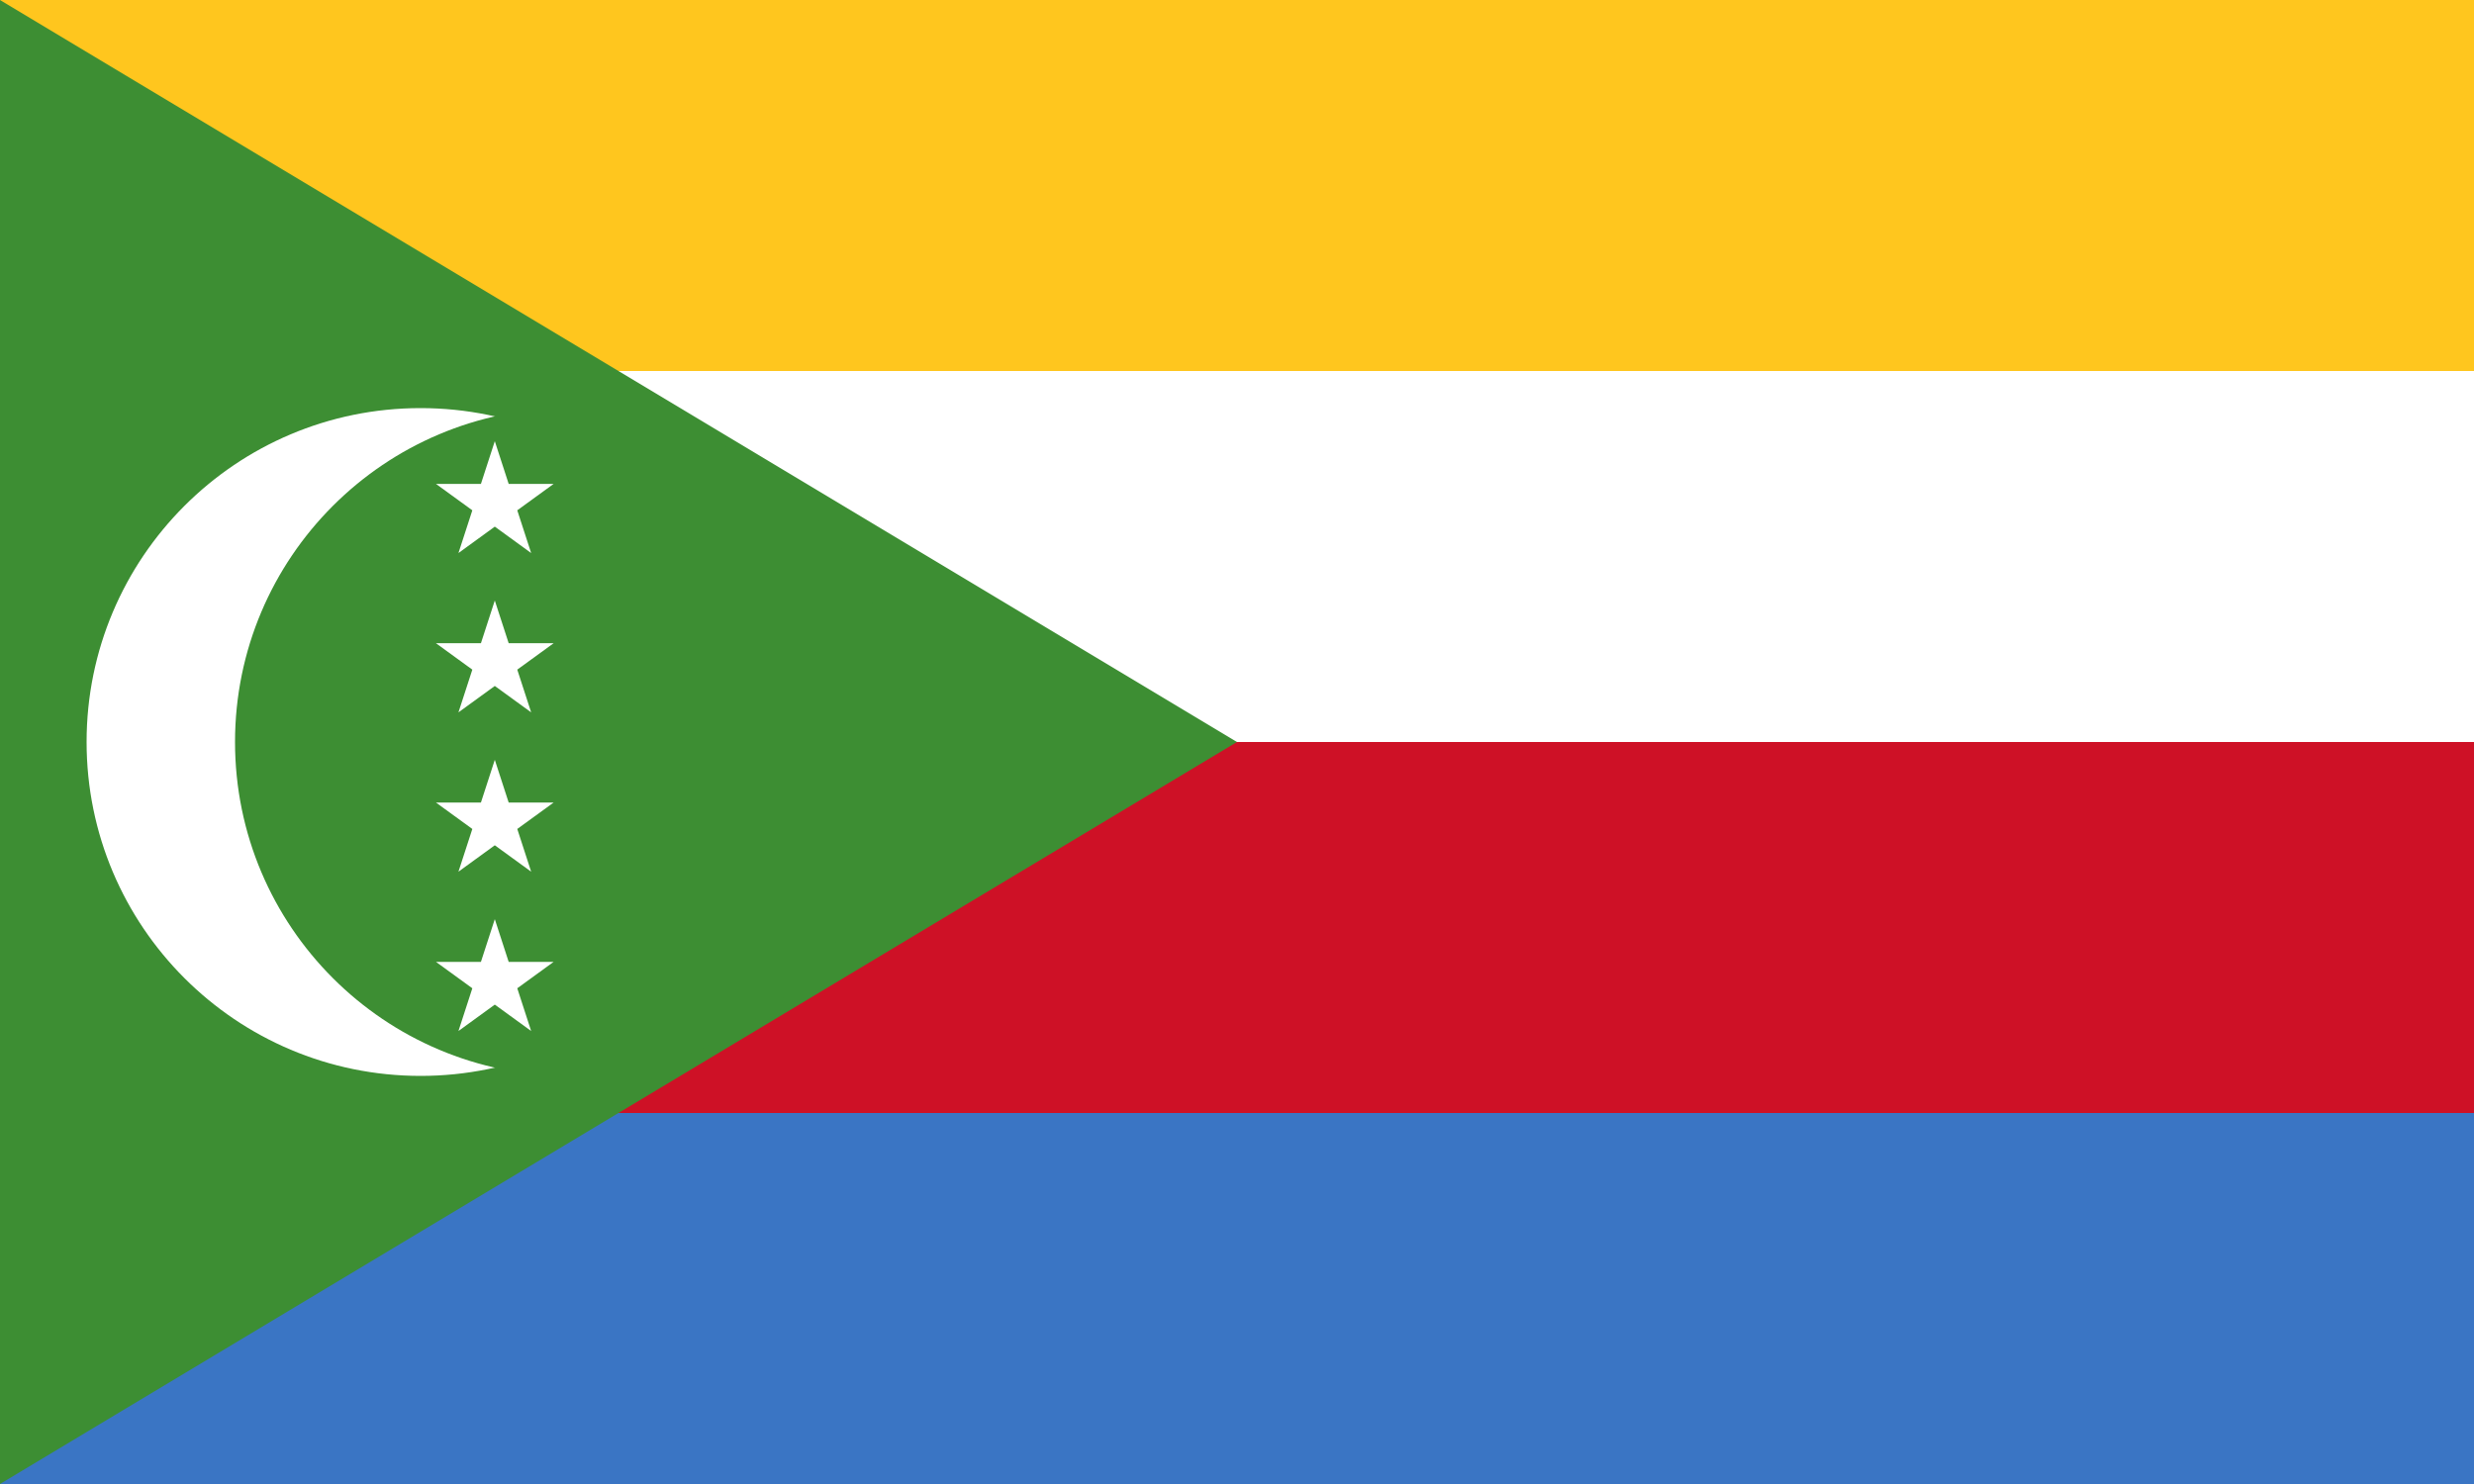
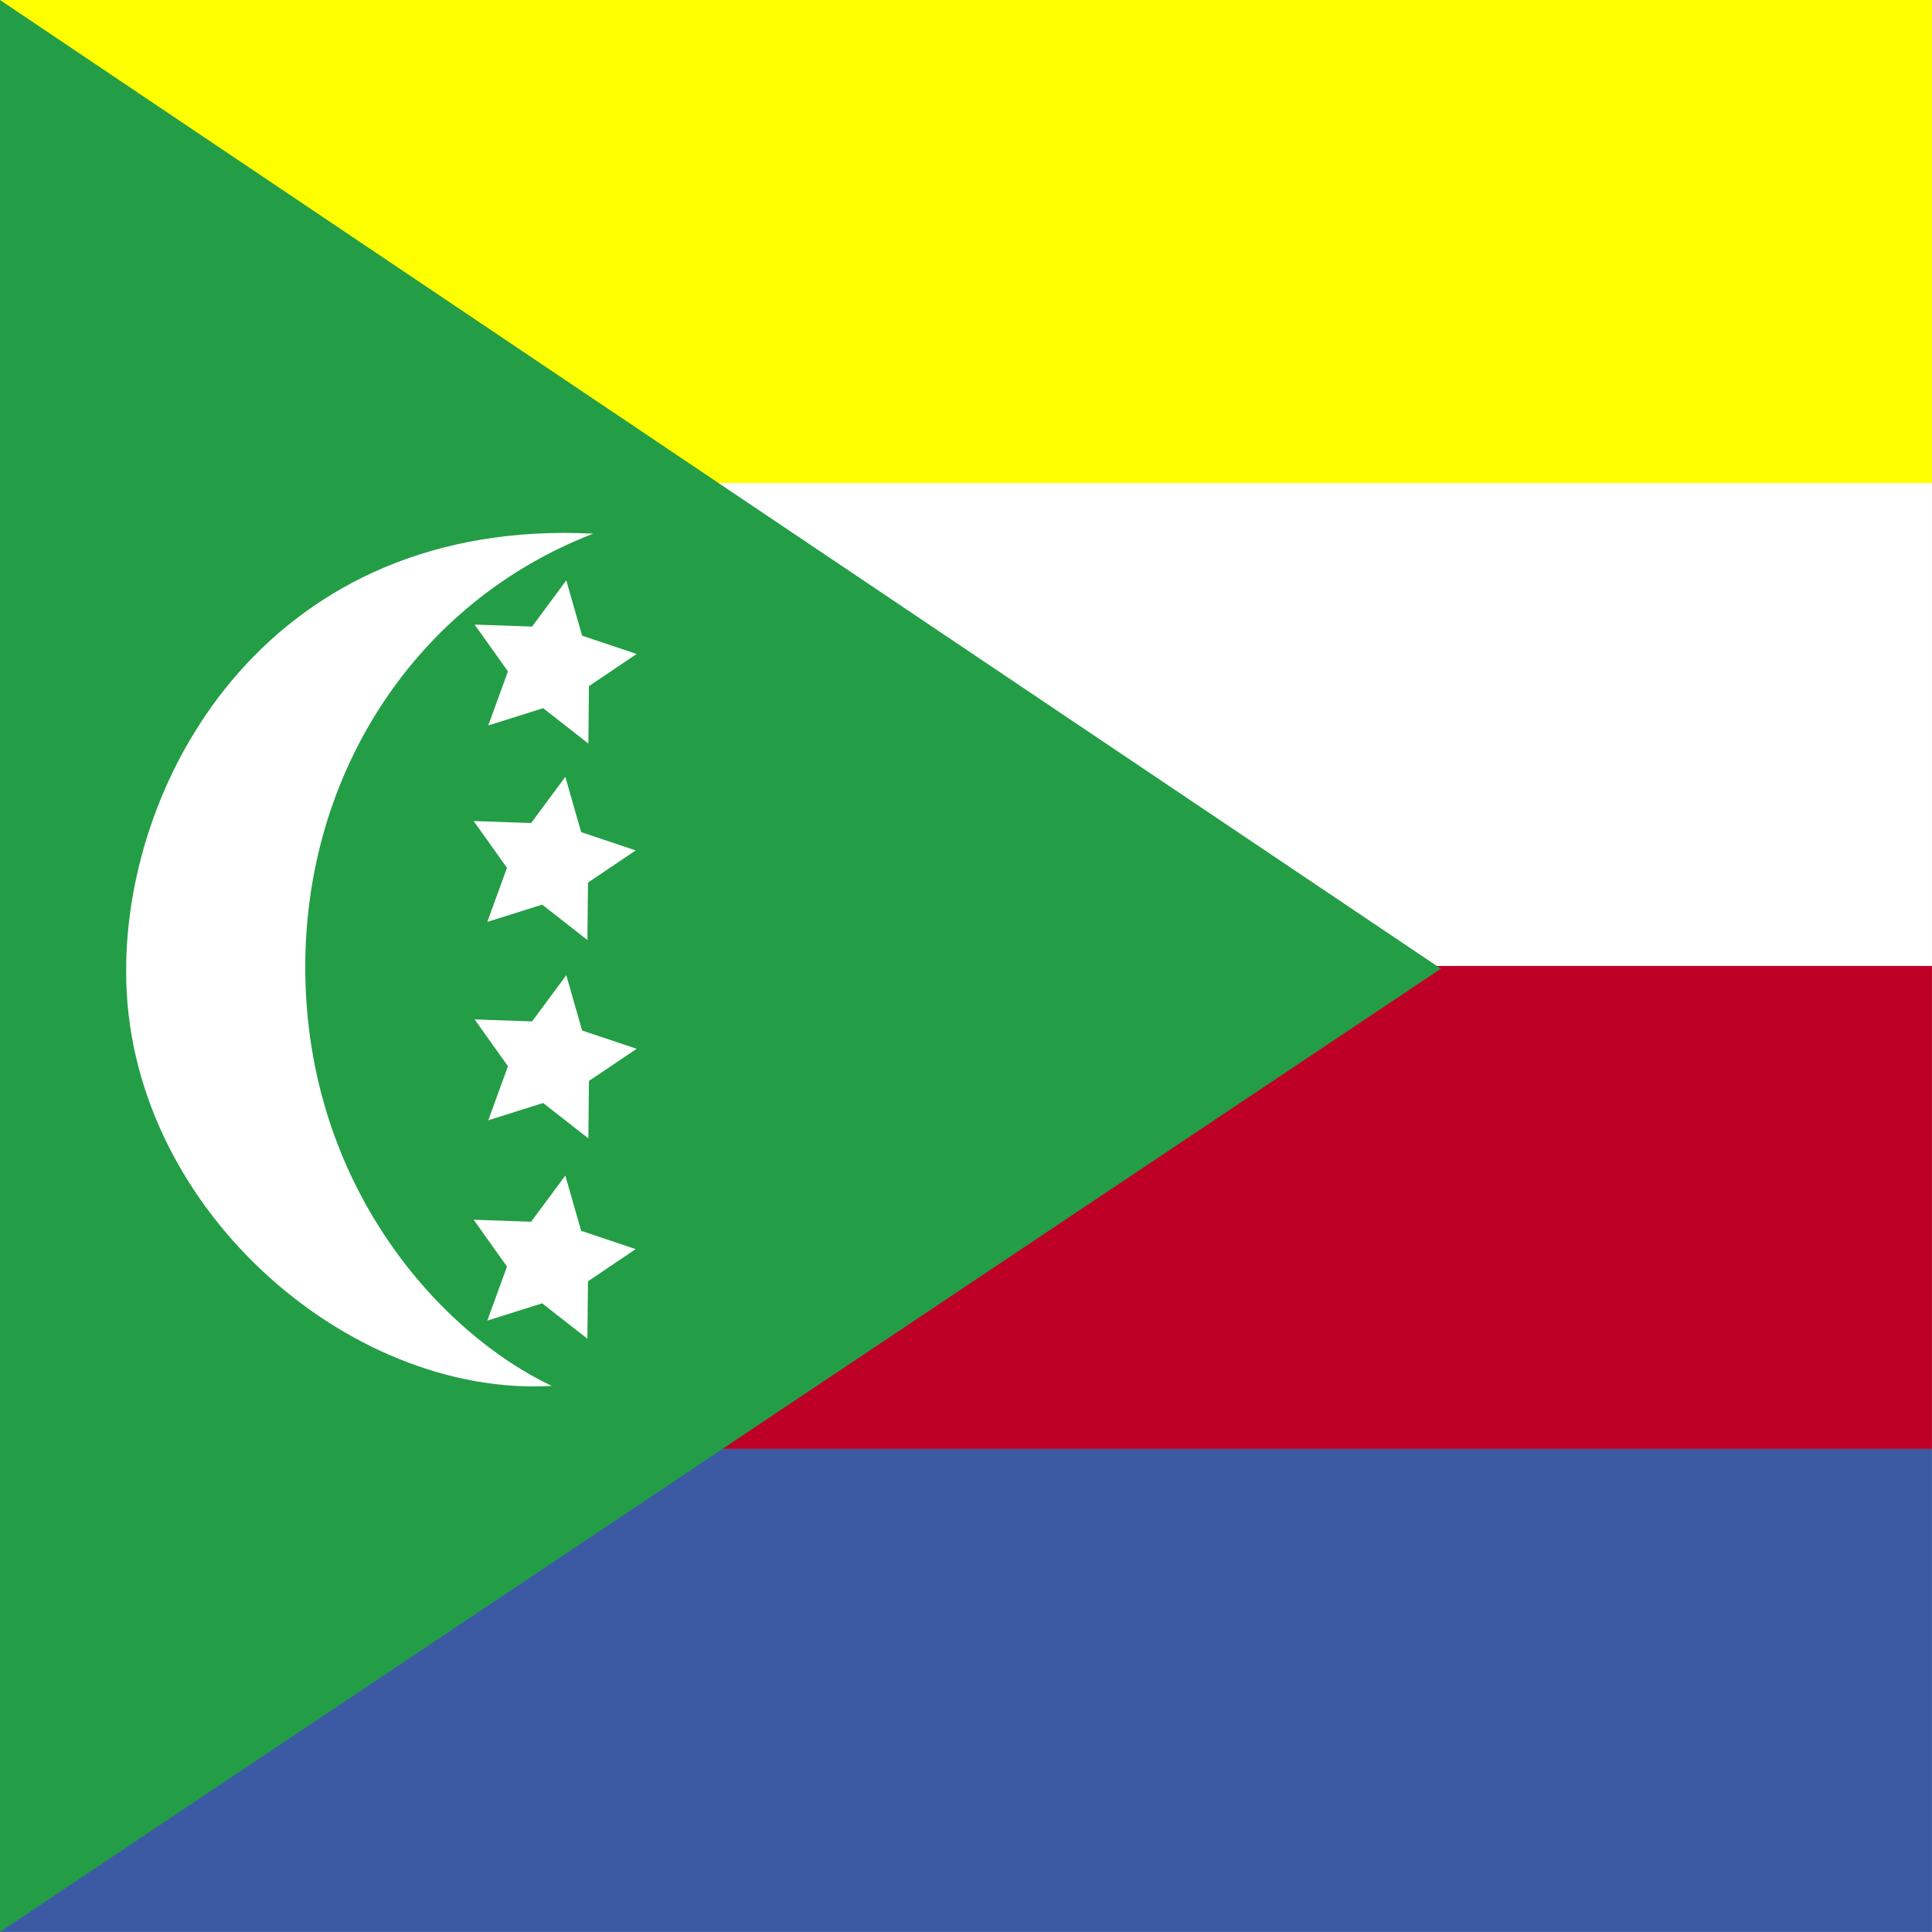
- <svg xmlns="http://www.w3.org/2000/svg" version="1.0" x="0" y="0" width="500" height="300" id="svg1">
-   <defs id="defs3" />
-   <g id="layer1">
-     <rect width="500" height="300" x="125" y="377.362" transform="translate(-125,-377.3622)" style="fill:#ffc61e;fill-opacity:1;stroke:none;stroke-width:1.25;stroke-linecap:butt;stroke-linejoin:miter;stroke-miterlimit:4;stroke-opacity:1" id="rect1061" />
-     <rect width="500" height="225" x="125" y="452.362" transform="translate(-125,-377.3622)" style="fill:#ffffff;fill-opacity:1;stroke:none;stroke-width:1.25;stroke-linecap:butt;stroke-linejoin:miter;stroke-miterlimit:4;stroke-opacity:1" id="rect2304" />
-     <rect width="500" height="150" x="125" y="527.362" transform="translate(-125,-377.3622)" style="fill:#ce1126;fill-opacity:1;stroke:none;stroke-width:1.25;stroke-linecap:butt;stroke-linejoin:miter;stroke-miterlimit:4;stroke-opacity:1" id="rect2926" />
-     <rect width="500" height="75" x="125" y="602.362" transform="translate(-125,-377.3622)" style="fill:#3a75c4;fill-opacity:1;stroke:none;stroke-width:1.25;stroke-linecap:butt;stroke-linejoin:miter;stroke-miterlimit:4;stroke-opacity:1" id="rect3548" />
-     <path d="M 125,677.362 L 375,527.362 L 125,377.362 L 125,677.362 z " transform="translate(-125,-377.3622)" style="fill:#3d8e33;fill-opacity:1;fill-rule:evenodd;stroke:none;stroke-width:0.25pt;stroke-linecap:butt;stroke-linejoin:miter;stroke-opacity:1" id="path4170" />
-     <path d="M 302.786 421.471 A 89.675 89.675 0 1 1  123.435,421.471 A 89.675 89.675 0 1 1  302.786 421.471 z" transform="matrix(0.752717,0,0,0.752717,-75.41178,-167.2485)" style="fill:#ffffff;fill-opacity:1;stroke:none;stroke-width:1.25;stroke-linecap:butt;stroke-linejoin:miter;stroke-miterlimit:4;stroke-opacity:1" id="path5413" />
-     <path d="M 302.786 421.471 A 89.675 89.675 0 1 1  123.435,421.471 A 89.675 89.675 0 1 1  302.786 421.471 z" transform="matrix(0.752717,0,0,0.752717,-45.41178,-167.2485)" style="fill:#3d8e33;fill-opacity:1;stroke:none;stroke-width:1.25;stroke-linecap:butt;stroke-linejoin:miter;stroke-miterlimit:4;stroke-opacity:1" id="path5414" />
-     <path d="M 186.313,571.251 L 195.395,571.251 L 198.2,562.614 L 201.006,571.251 L 210.088,571.251 L 202.741,576.589 L 205.547,585.226 L 198.2,579.889 L 190.854,585.226 L 193.659,576.589 L 186.313,571.251 z " transform="translate(-98.20038,-376.8013)" style="fill:#ffffff;fill-opacity:1;fill-rule:evenodd;stroke:none;stroke-width:1pt;stroke-linecap:butt;stroke-linejoin:miter;stroke-opacity:1" id="path2203" />
-     <path d="M 186.313,571.251 L 195.395,571.251 L 198.2,562.614 L 201.006,571.251 L 210.088,571.251 L 202.741,576.589 L 205.547,585.226 L 198.2,579.889 L 190.854,585.226 L 193.659,576.589 L 186.313,571.251 z " transform="translate(-98.20038,-473.4263)" style="fill:#ffffff;fill-opacity:1;fill-rule:evenodd;stroke:none;stroke-width:1pt;stroke-linecap:butt;stroke-linejoin:miter;stroke-opacity:1" id="path6092" />
-     <path d="M 186.313,571.251 L 195.395,571.251 L 198.2,562.614 L 201.006,571.251 L 210.088,571.251 L 202.741,576.589 L 205.547,585.226 L 198.2,579.889 L 190.854,585.226 L 193.659,576.589 L 186.313,571.251 z " transform="translate(-98.20038,-441.218)" style="fill:#ffffff;fill-opacity:1;fill-rule:evenodd;stroke:none;stroke-width:1pt;stroke-linecap:butt;stroke-linejoin:miter;stroke-opacity:1" id="path6095" />
-     <path d="M 186.313,571.251 L 195.395,571.251 L 198.2,562.614 L 201.006,571.251 L 210.088,571.251 L 202.741,576.589 L 205.547,585.226 L 198.2,579.889 L 190.854,585.226 L 193.659,576.589 L 186.313,571.251 z " transform="translate(-98.20038,-409.0097)" style="fill:#ffffff;fill-opacity:1;fill-rule:evenodd;stroke:none;stroke-width:1pt;stroke-linecap:butt;stroke-linejoin:miter;stroke-opacity:1" id="path6098" />
+ <svg xmlns="http://www.w3.org/2000/svg" id="svg660" height="512" width="512" version="1.1">
+   <defs id="defs662">
+     <clipPath id="clipPath4980" clipPathUnits="userSpaceOnUse">
+       <rect id="rect4982" fill-opacity="0.67" height="416.25" width="416.25" y="-0" x="0" />
+     </clipPath>
+   </defs>
+   <g id="flag" clip-path="url(#clipPath4980)" fill-rule="evenodd" transform="matrix(1.23 0 0 1.23 0 .000016587)">
+     <rect id="rect665" height="104.06" width="625" y="-0" x="0" stroke-width="1pt" fill="#ff0" />
+     <rect id="rect668" height="104.06" width="625" y="104.06" x="0" stroke-width="1pt" fill="#fff" />
+     <rect id="rect667" height="104.06" width="625" y="208.12" x="0" stroke-width="1pt" fill="#be0027" />
+     <rect id="rect666" height="104.06" width="625" y="312.19" x="0" stroke-width="1pt" fill="#3b5aa3" />
+     <path id="path664" d="m0 0.756v415.49l310.45-207.16-310.45-208.33z" transform="matrix(1 0 0 1.0018 0 -.75756)" fill="#239e46" />
+     <path id="path673" d="m127.81 114.98c-69.183-3.51-100.7 51.6-100.63 94.2-0.159 50.38 47.582 91.93 91.71 89.43-23.794-11.26-52.85-42.82-53.117-89.64-0.244-42.423 23.977-79.31 62.038-93.99z" fill="#fff" />
+     <polygon id="polygon674" d="m 126.773,160.213 -9.758,-7.63 -11.817,3.713 4.241,-11.638 -7.183,-10.091 12.379,0.437 7.378,-9.95 3.41,11.908 11.743,3.942 -10.272,6.923 z" points="126.77 160.21 117.02 152.58 105.2 156.3 109.44 144.66 102.26 134.57 114.64 135 122.01 125.05 125.42 136.96 137.17 140.9 126.89 147.83" stroke-width="1pt" fill="#fff" />
+     <polygon id="polygon675" d="m 126.773,160.213 -9.758,-7.63 -11.817,3.713 4.241,-11.638 -7.183,-10.091 12.379,0.437 7.378,-9.95 3.41,11.908 11.743,3.942 -10.272,6.923 z" points="126.77 160.21 117.02 152.58 105.2 156.3 109.44 144.66 102.26 134.57 114.64 135 122.01 125.05 125.42 136.96 137.17 140.9 126.89 147.83" transform="translate(-.20749 42.327)" stroke-width="1pt" fill="#fff" />
+     <polygon id="polygon676" d="m 126.773,160.213 -9.758,-7.63 -11.817,3.713 4.241,-11.638 -7.183,-10.091 12.379,0.437 7.378,-9.95 3.41,11.908 11.743,3.942 -10.272,6.923 z" points="126.77 160.21 117.02 152.58 105.2 156.3 109.44 144.66 102.26 134.57 114.64 135 122.01 125.05 125.42 136.96 137.17 140.9 126.89 147.83" transform="translate(-.0000096112 85.069)" stroke-width="1pt" fill="#fff" />
+     <polygon id="polygon677" d="m 126.773,160.213 -9.758,-7.63 -11.817,3.713 4.241,-11.638 -7.183,-10.091 12.379,0.437 7.378,-9.95 3.41,11.908 11.743,3.942 -10.272,6.923 z" points="126.77 160.21 117.02 152.58 105.2 156.3 109.44 144.66 102.26 134.57 114.64 135 122.01 125.05 125.42 136.96 137.17 140.9 126.89 147.83" transform="translate(-.20749 128.23)" stroke-width="1pt" fill="#fff" />
  </g>
</svg>
